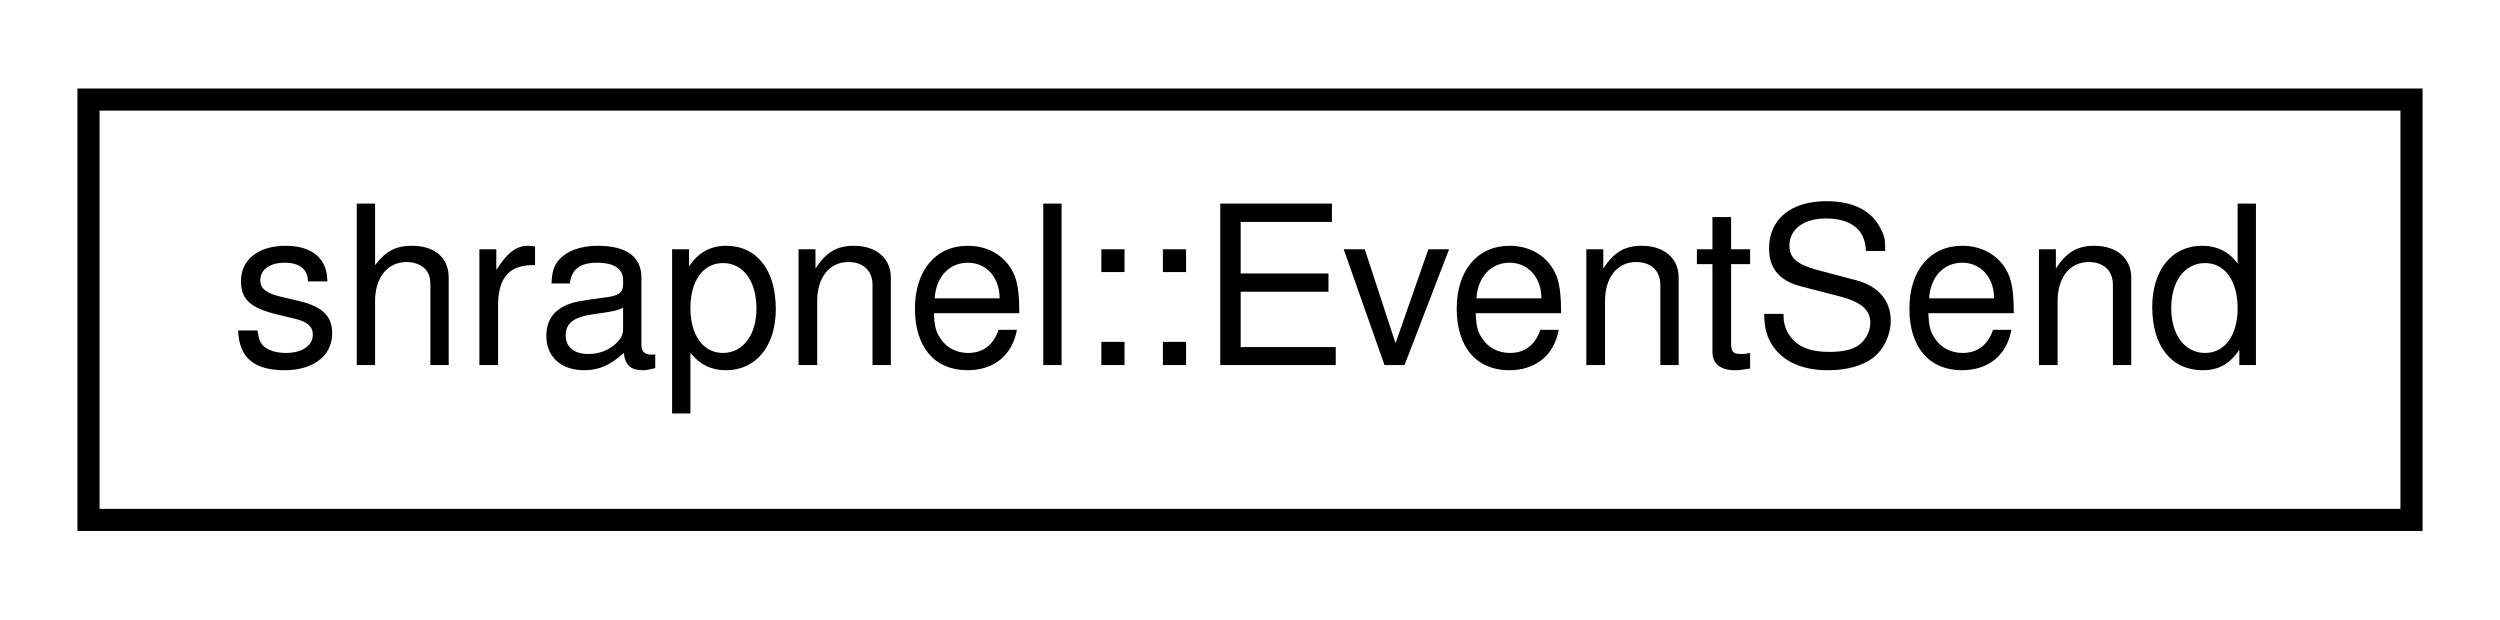
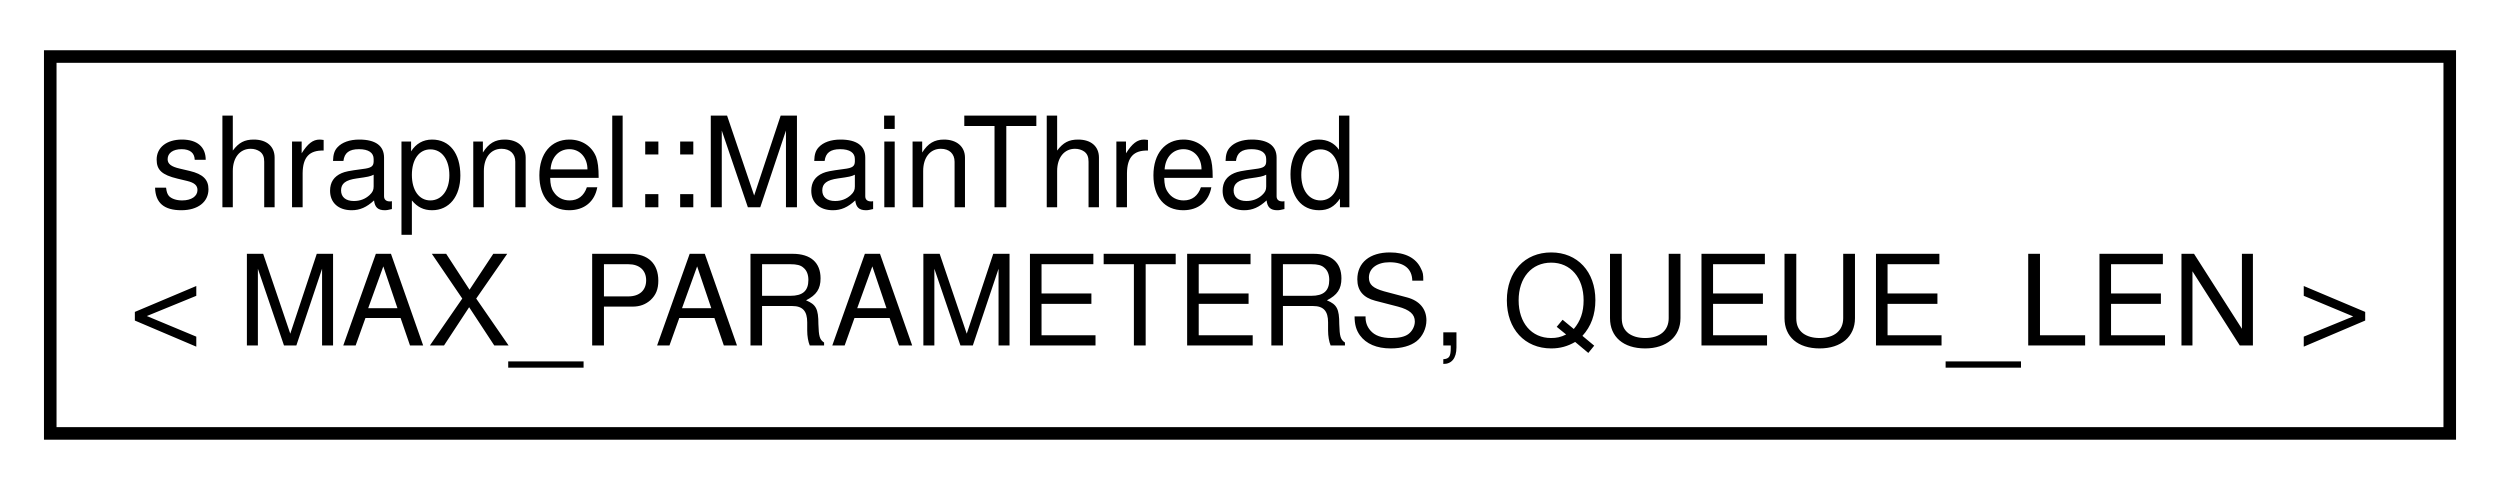
- <svg xmlns="http://www.w3.org/2000/svg" xmlns:xlink="http://www.w3.org/1999/xlink" width="113pt" height="28pt" viewBox="0.00 0.00 113.00 28.00">
-   <g id="graph0" class="graph" transform="scale(1 1) rotate(0) translate(4 24)">
+ <svg xmlns="http://www.w3.org/2000/svg" xmlns:xlink="http://www.w3.org/1999/xlink" width="199pt" height="39pt" viewBox="0.00 0.00 199.00 39.00">
+   <g id="graph0" class="graph" transform="scale(1 1) rotate(0) translate(4 35)">
    <g id="node1" class="node">
      <g id="a_node1">
-         <a xlink:href="classshrapnel_1_1EventSend.html" target="_top" xlink:title=" ">
-           <polygon fill="none" stroke="black" points="0,-0.5 0,-19.5 105,-19.5 105,-0.5 0,-0.5" />
-           <text text-anchor="middle" x="52.5" y="-7.5" font-family="Helvetica,sans-Serif" font-size="10.00">shrapnel::EventSend</text>
+         <a xlink:href="classshrapnel_1_1MainThread.html" target="_top" xlink:title=" ">
+           <polygon fill="none" stroke="black" points="0,-0.5 0,-30.5 191,-30.5 191,-0.5 0,-0.5" />
+           <text text-anchor="start" x="8" y="-18.5" font-family="Helvetica,sans-Serif" font-size="10.00">shrapnel::MainThread</text>
+           <text text-anchor="middle" x="95.5" y="-7.5" font-family="Helvetica,sans-Serif" font-size="10.00">&lt; MAX_PARAMETERS, QUEUE_LEN &gt;</text>
        </a>
      </g>
    </g>
  </g>
</svg>
